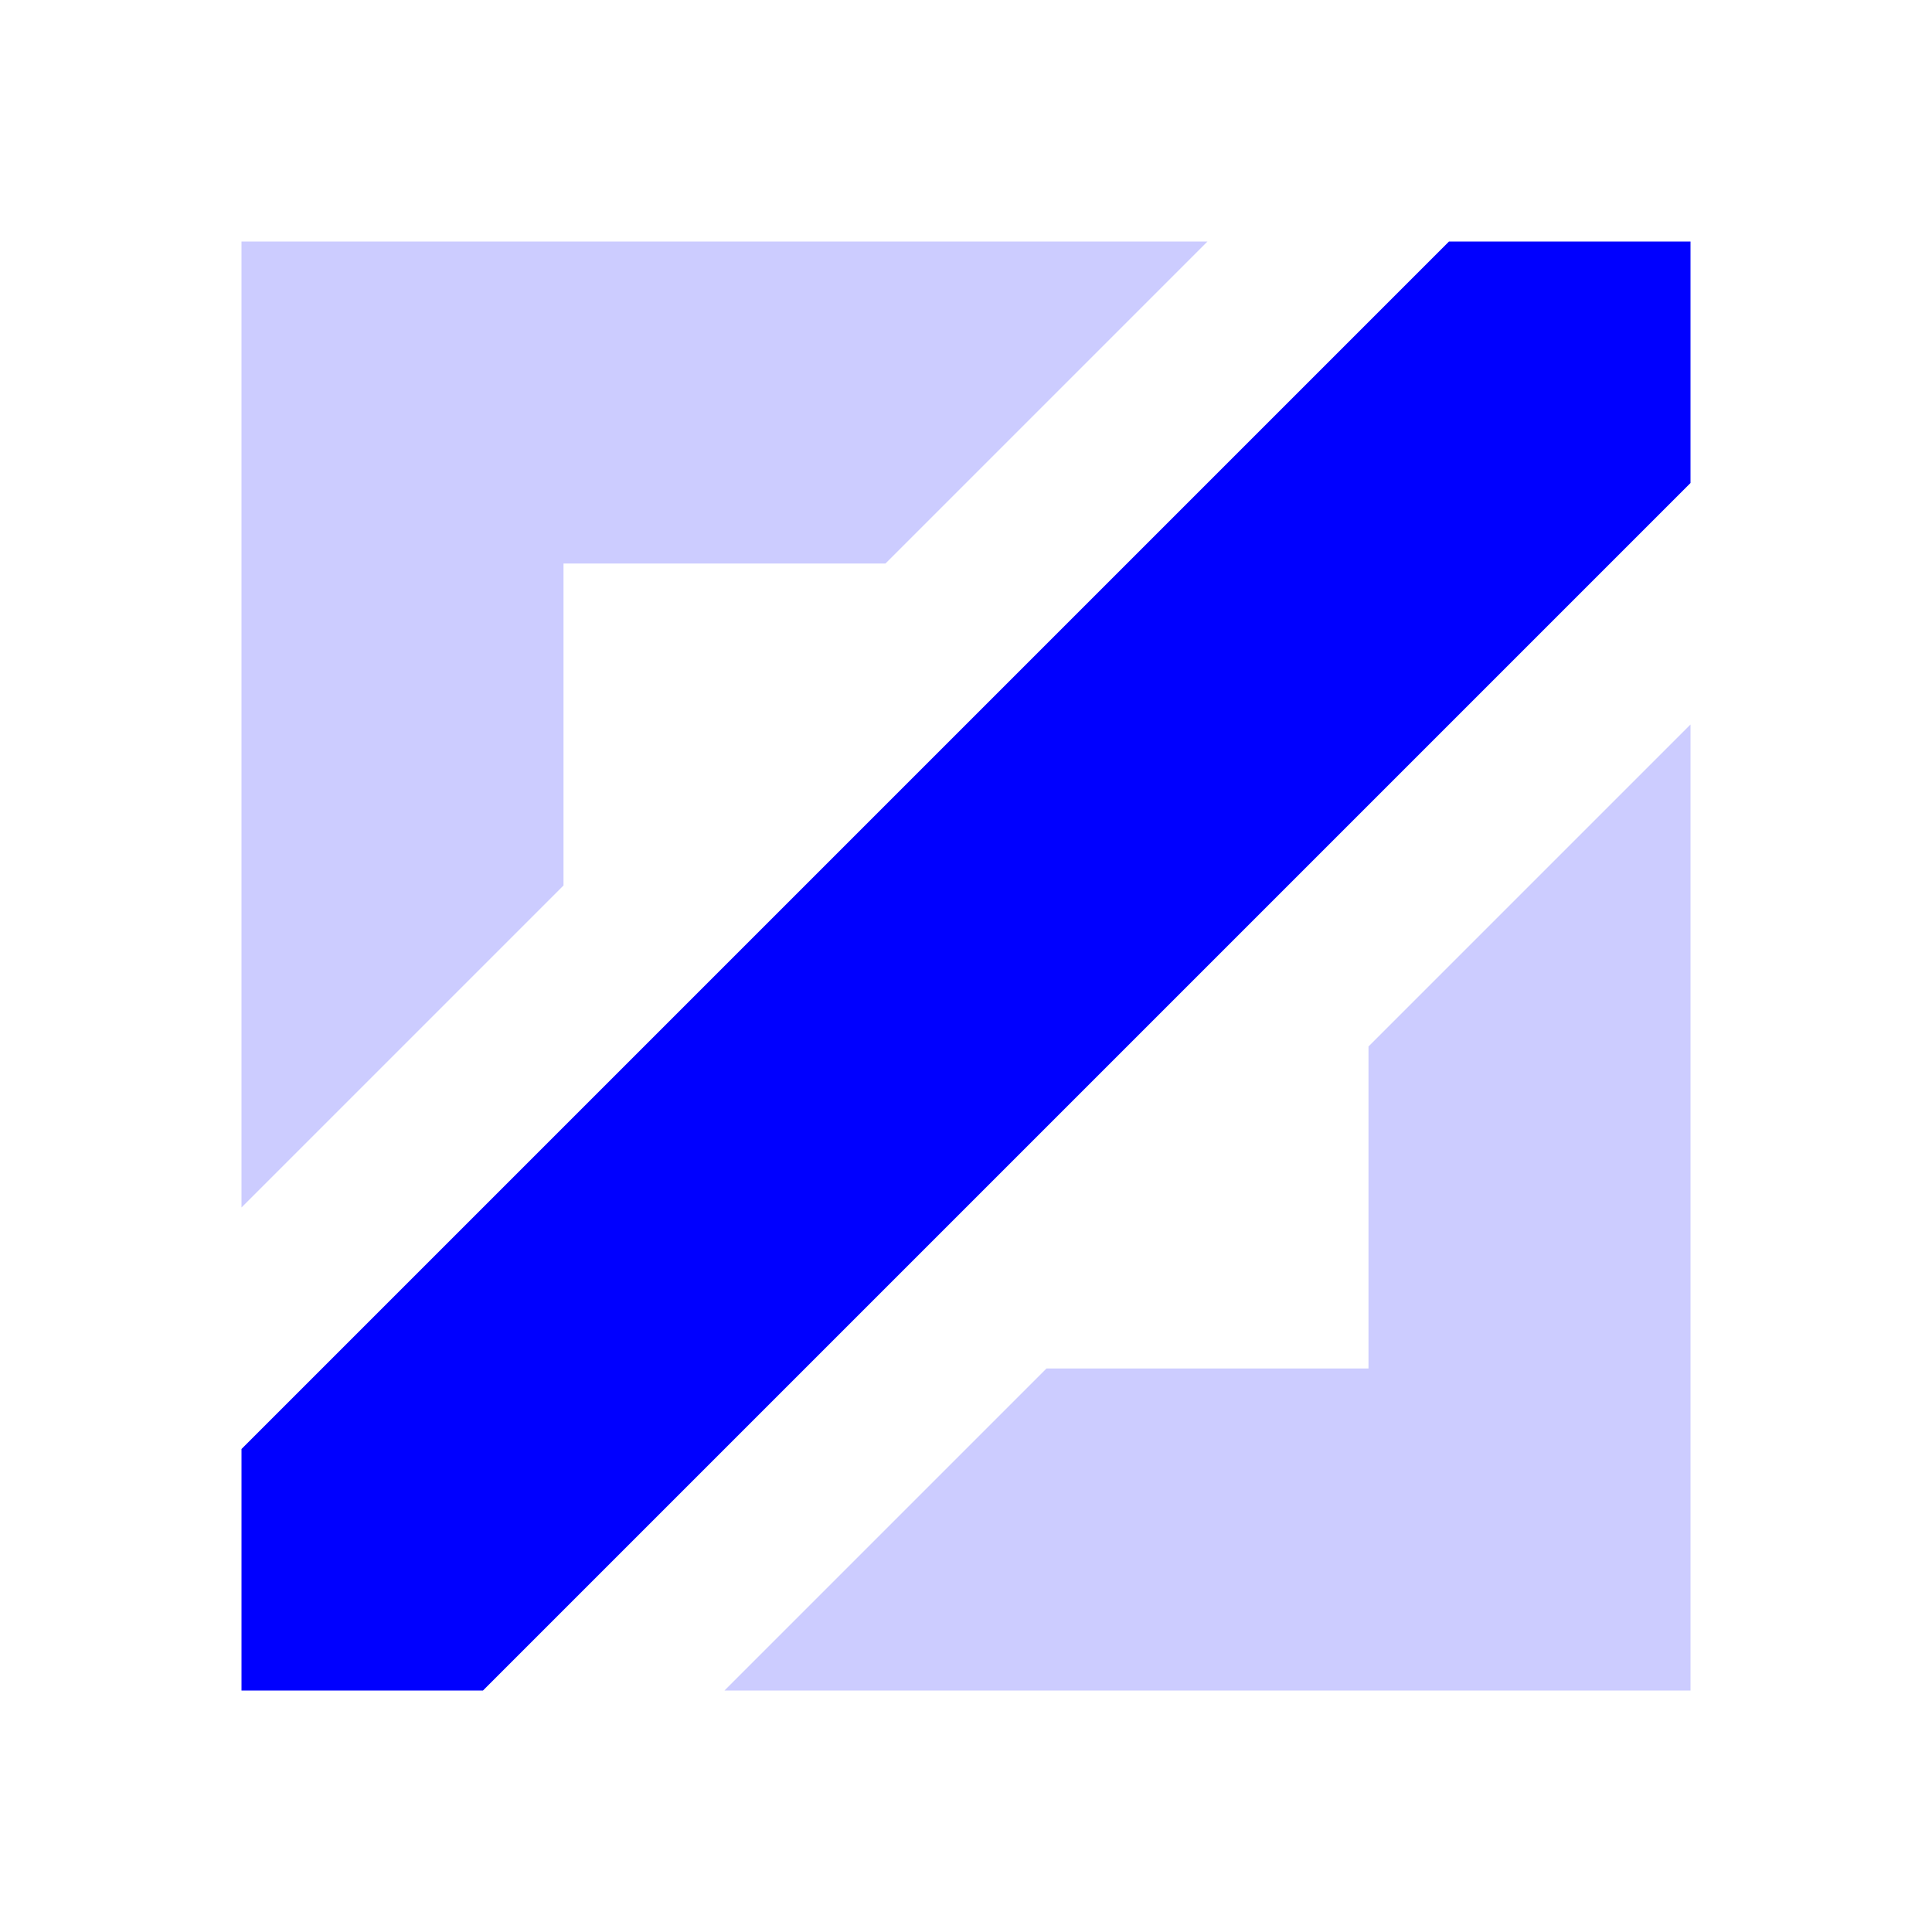
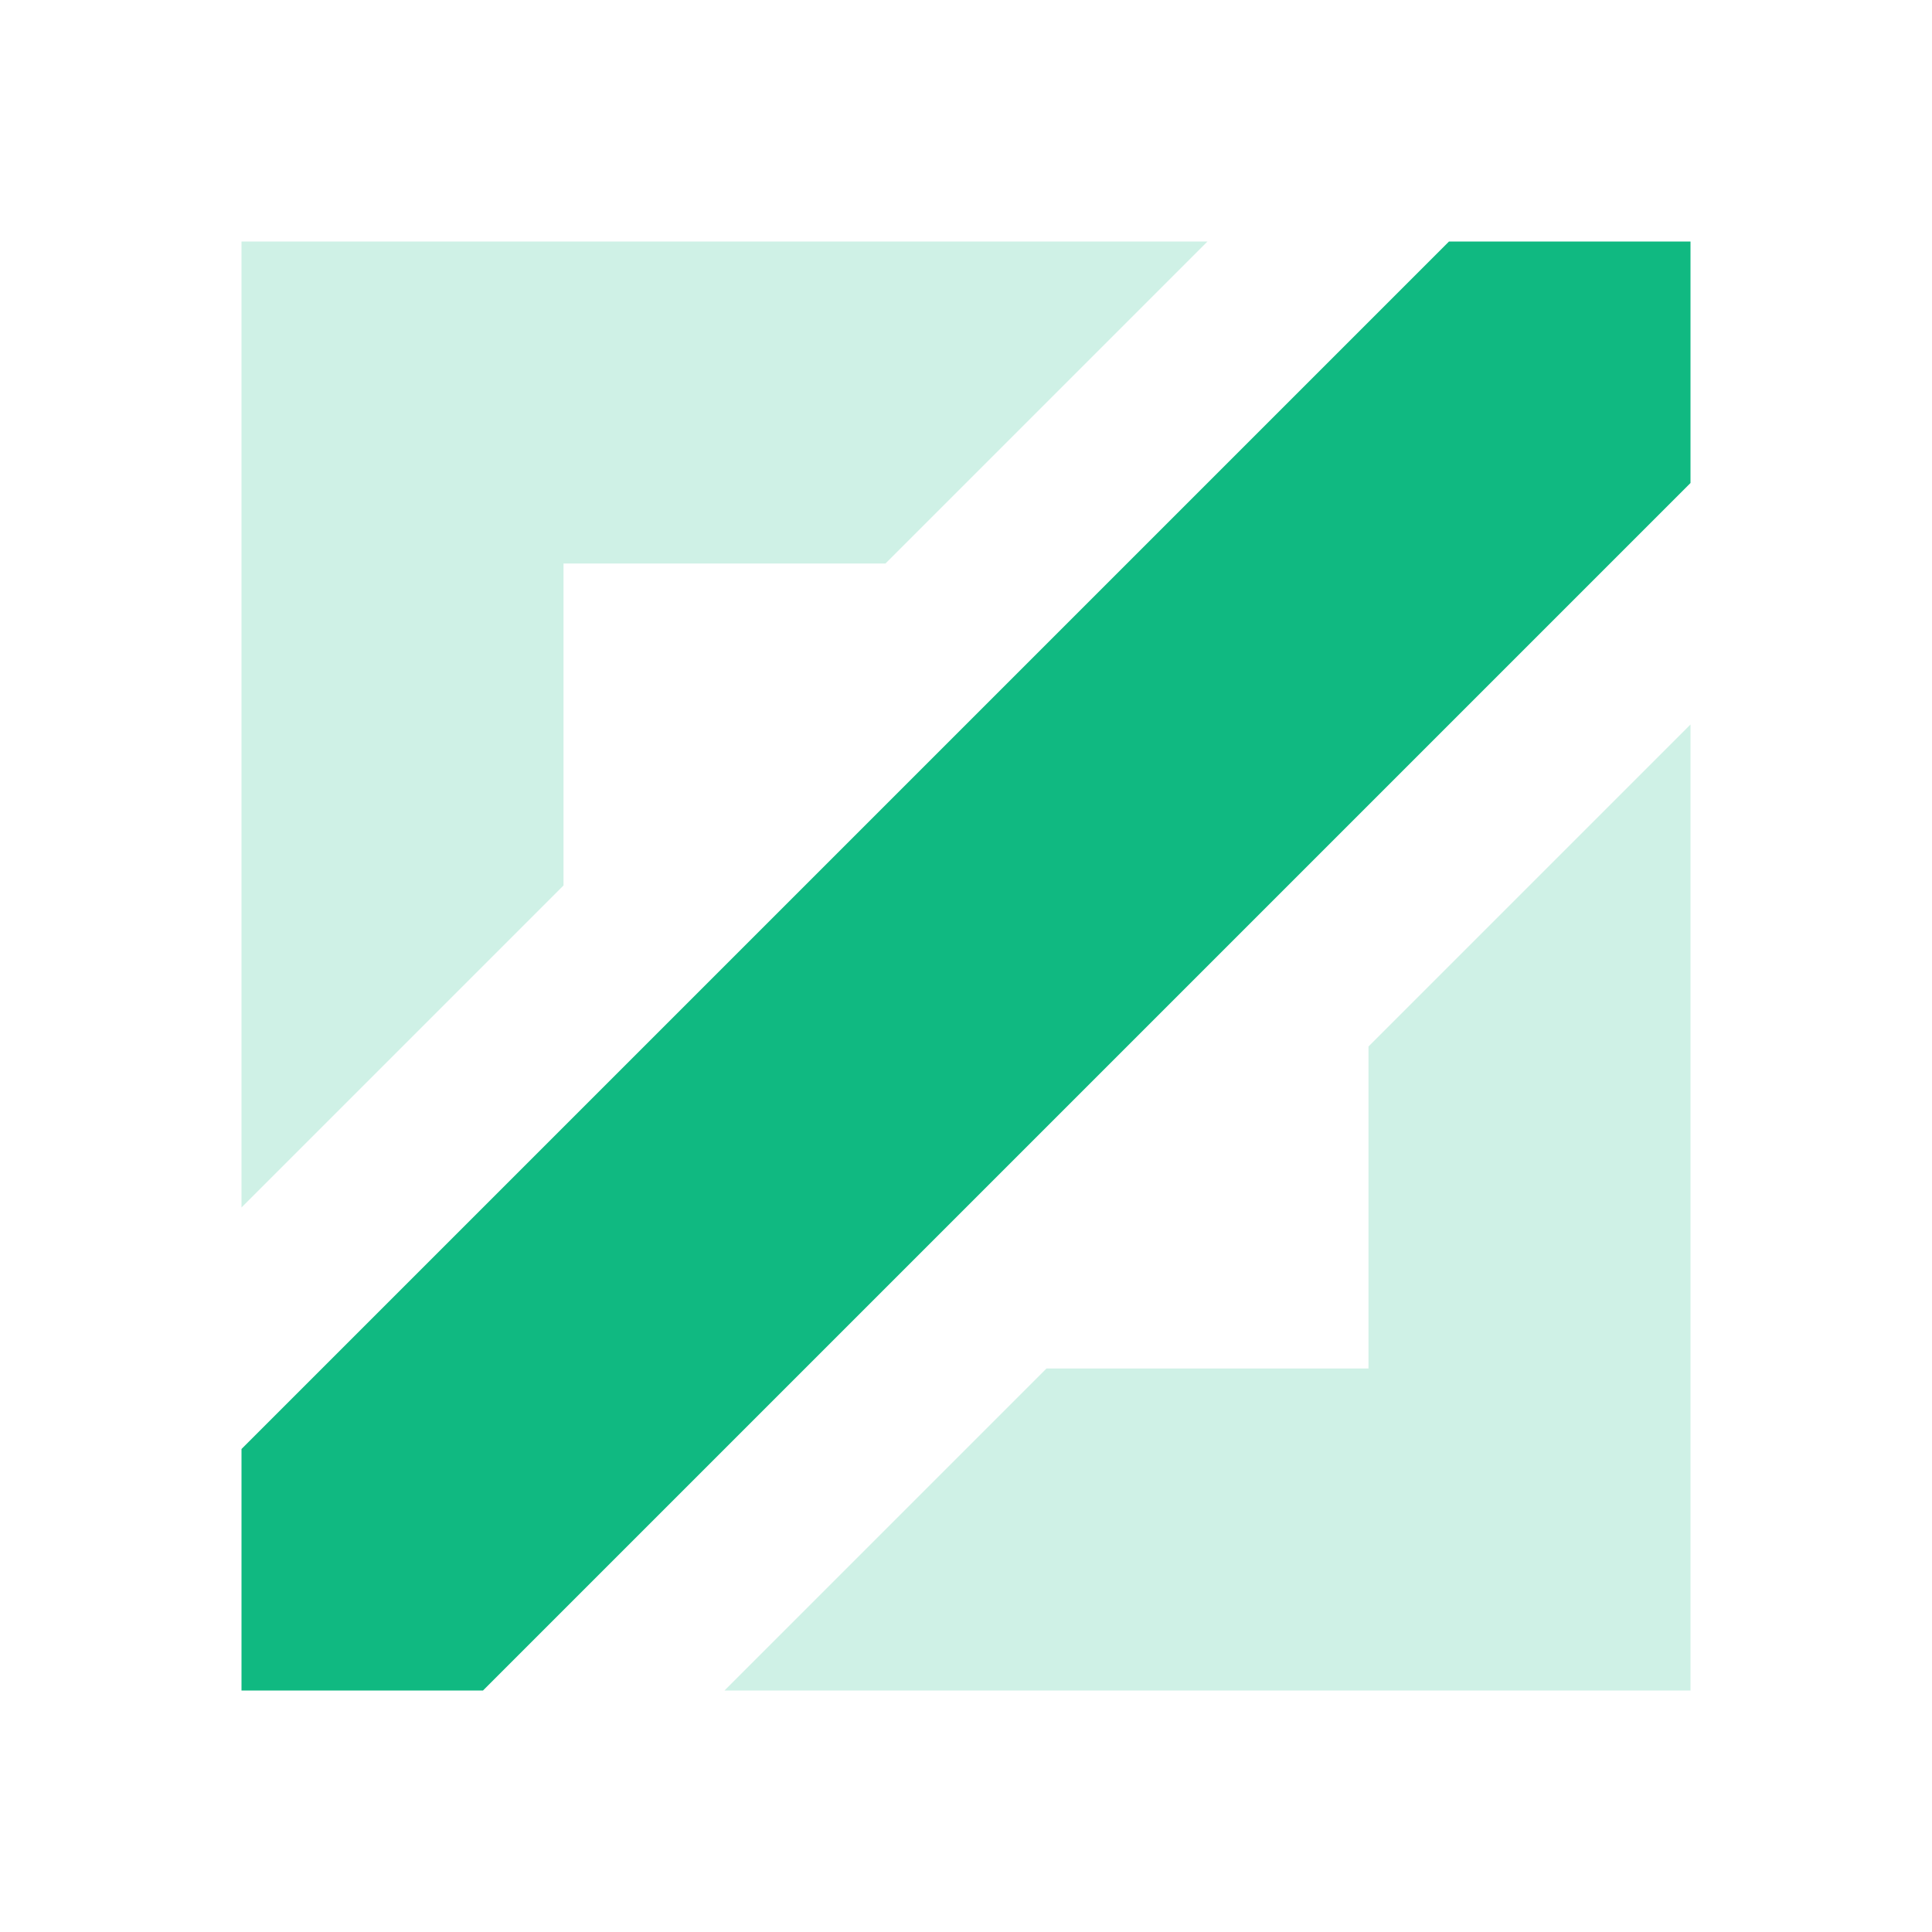
<svg xmlns="http://www.w3.org/2000/svg" width="24" height="24" viewBox="0 0 24 24">
  <g fill="none" fill-rule="evenodd">
-     <g fill="blue" fill-rule="nonzero">
+     <g fill="#10b981" fill-rule="nonzero">
      <g>
        <path d="M15 3l-4 4H7v4l-4 4V3h12z" opacity=".2" transform="translate(-2164, -795) translate(2164, 795)" />
        <path d="M21 9l-4 4h-4v4l-4 4V9h12z" opacity=".2" transform="translate(-2164, -795) translate(2164, 795) translate(15, 15) rotate(-180) translate(-15, -15)" />
        <path d="M18 3L21 3 21 6 6 21 3 21 3 18z" transform="translate(-2164, -795) translate(2164, 795)" />
      </g>
    </g>
  </g>
</svg>
